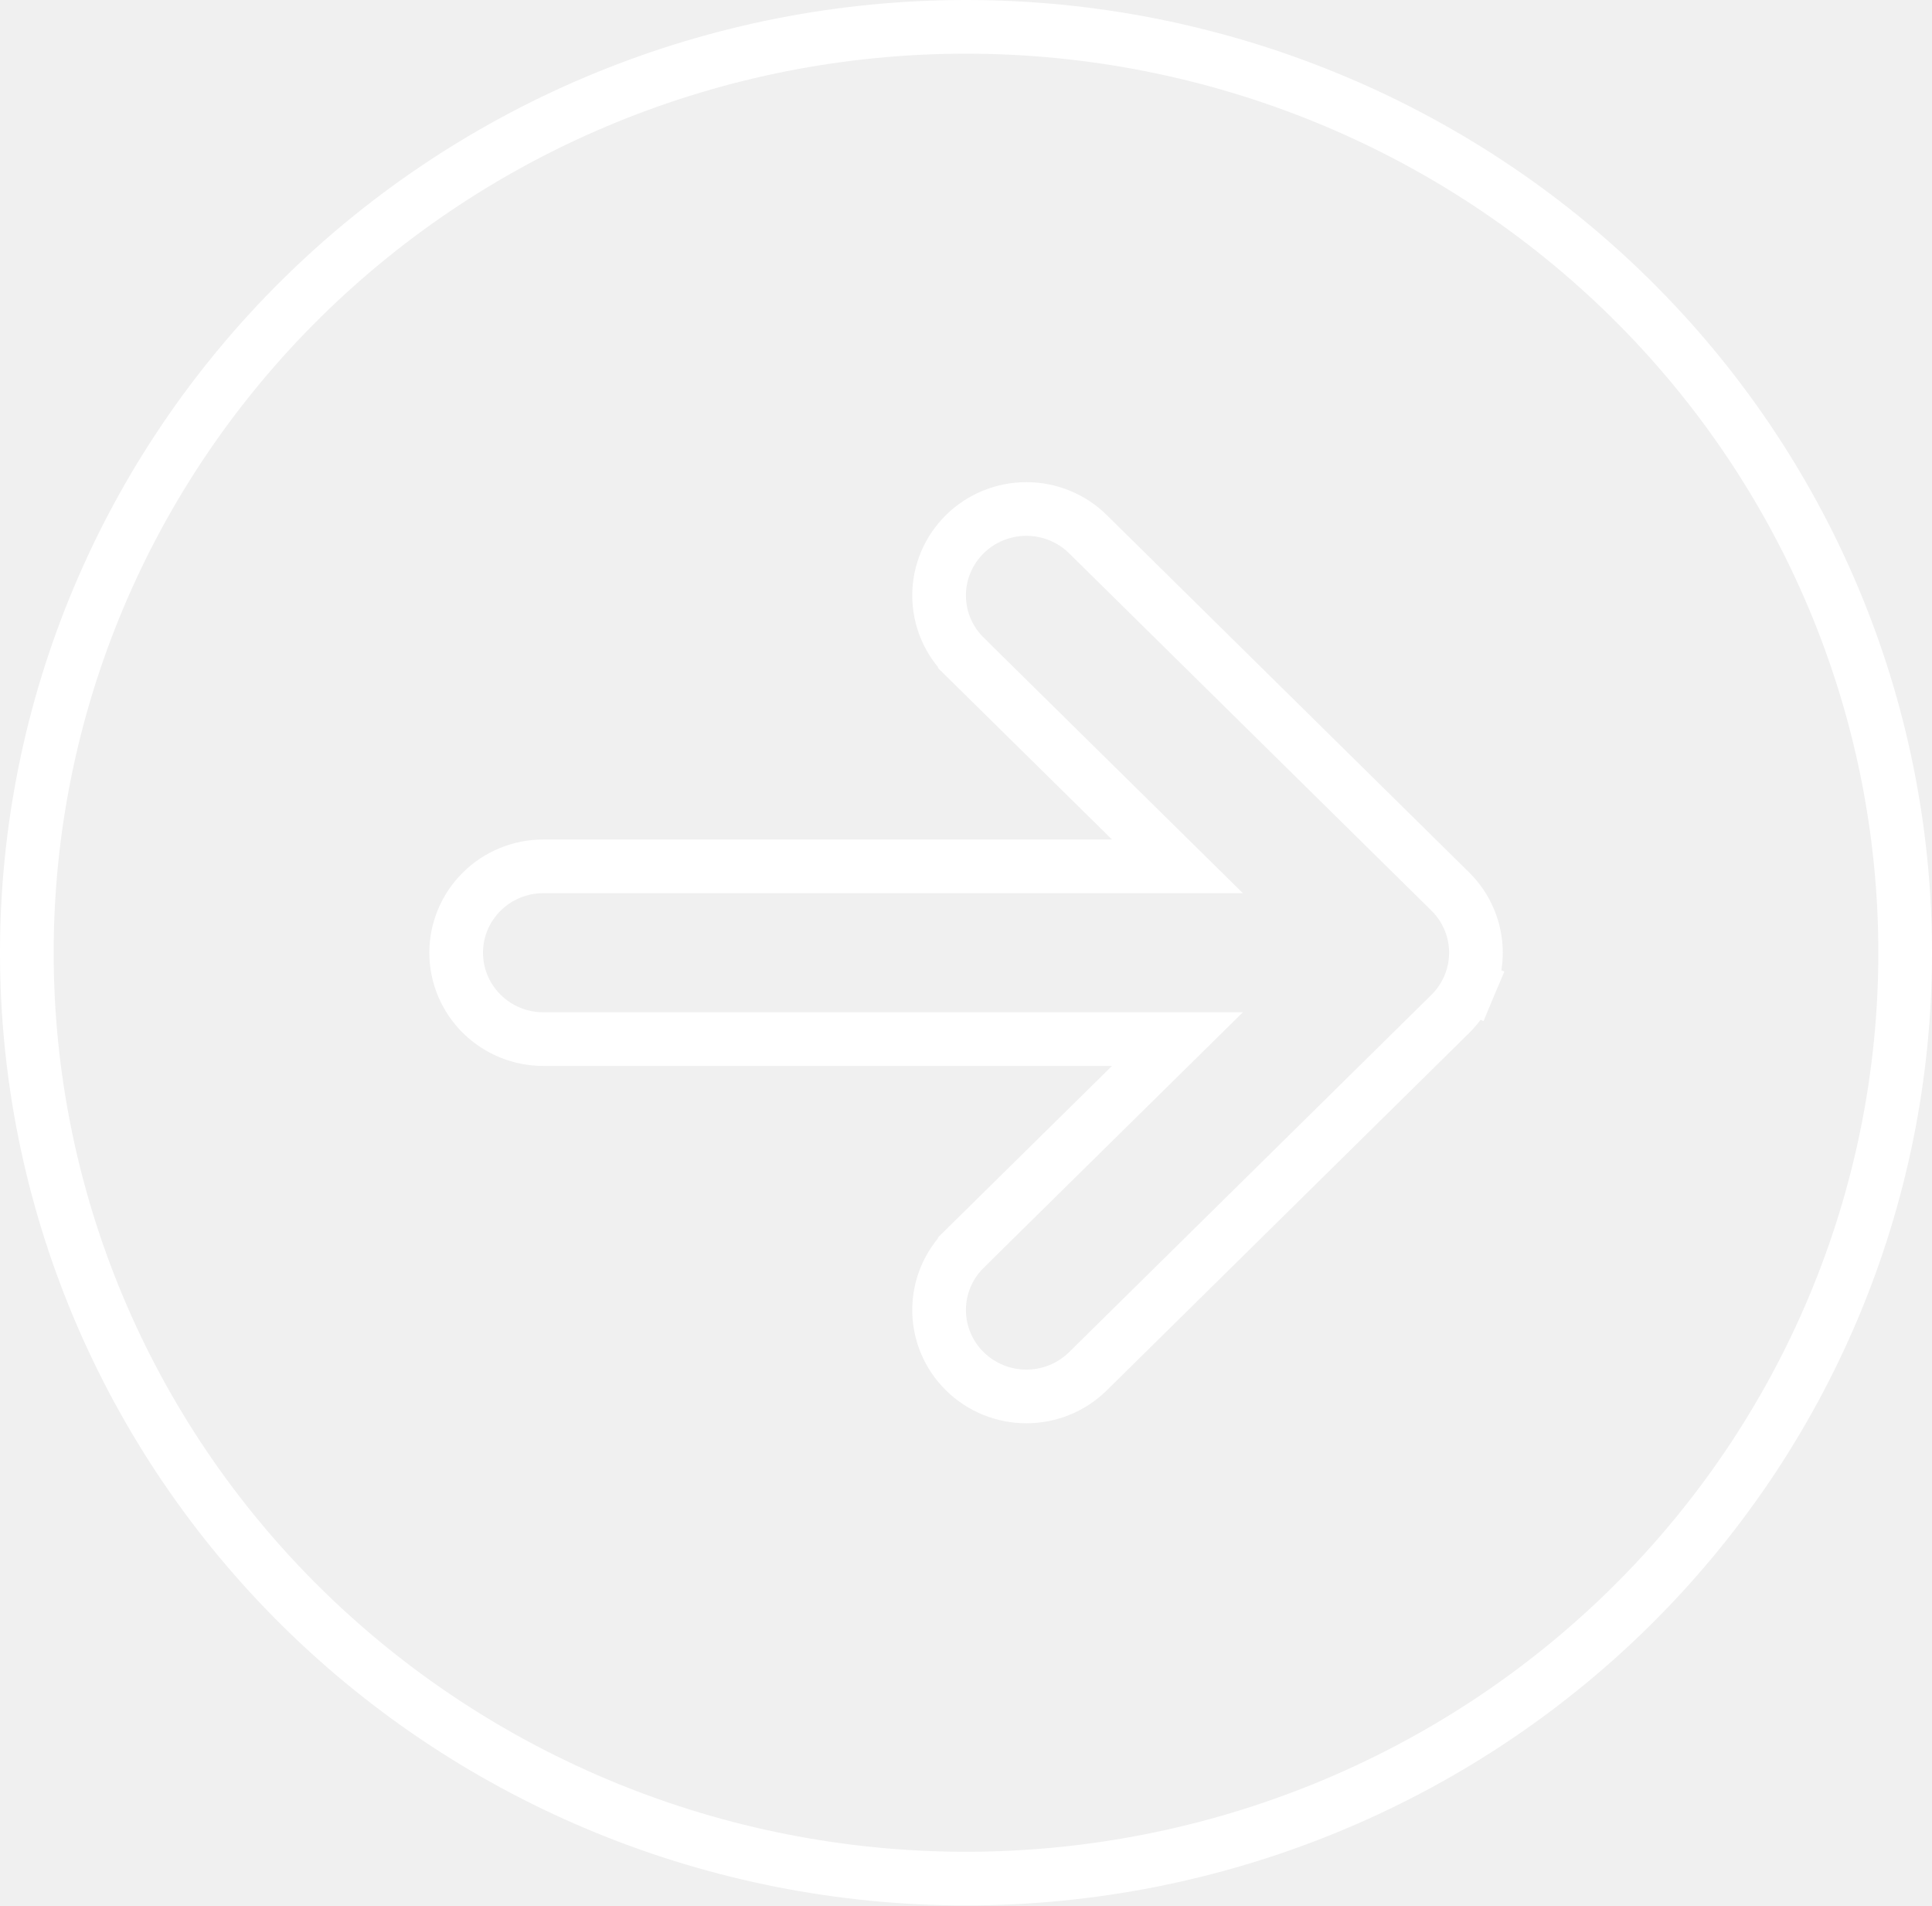
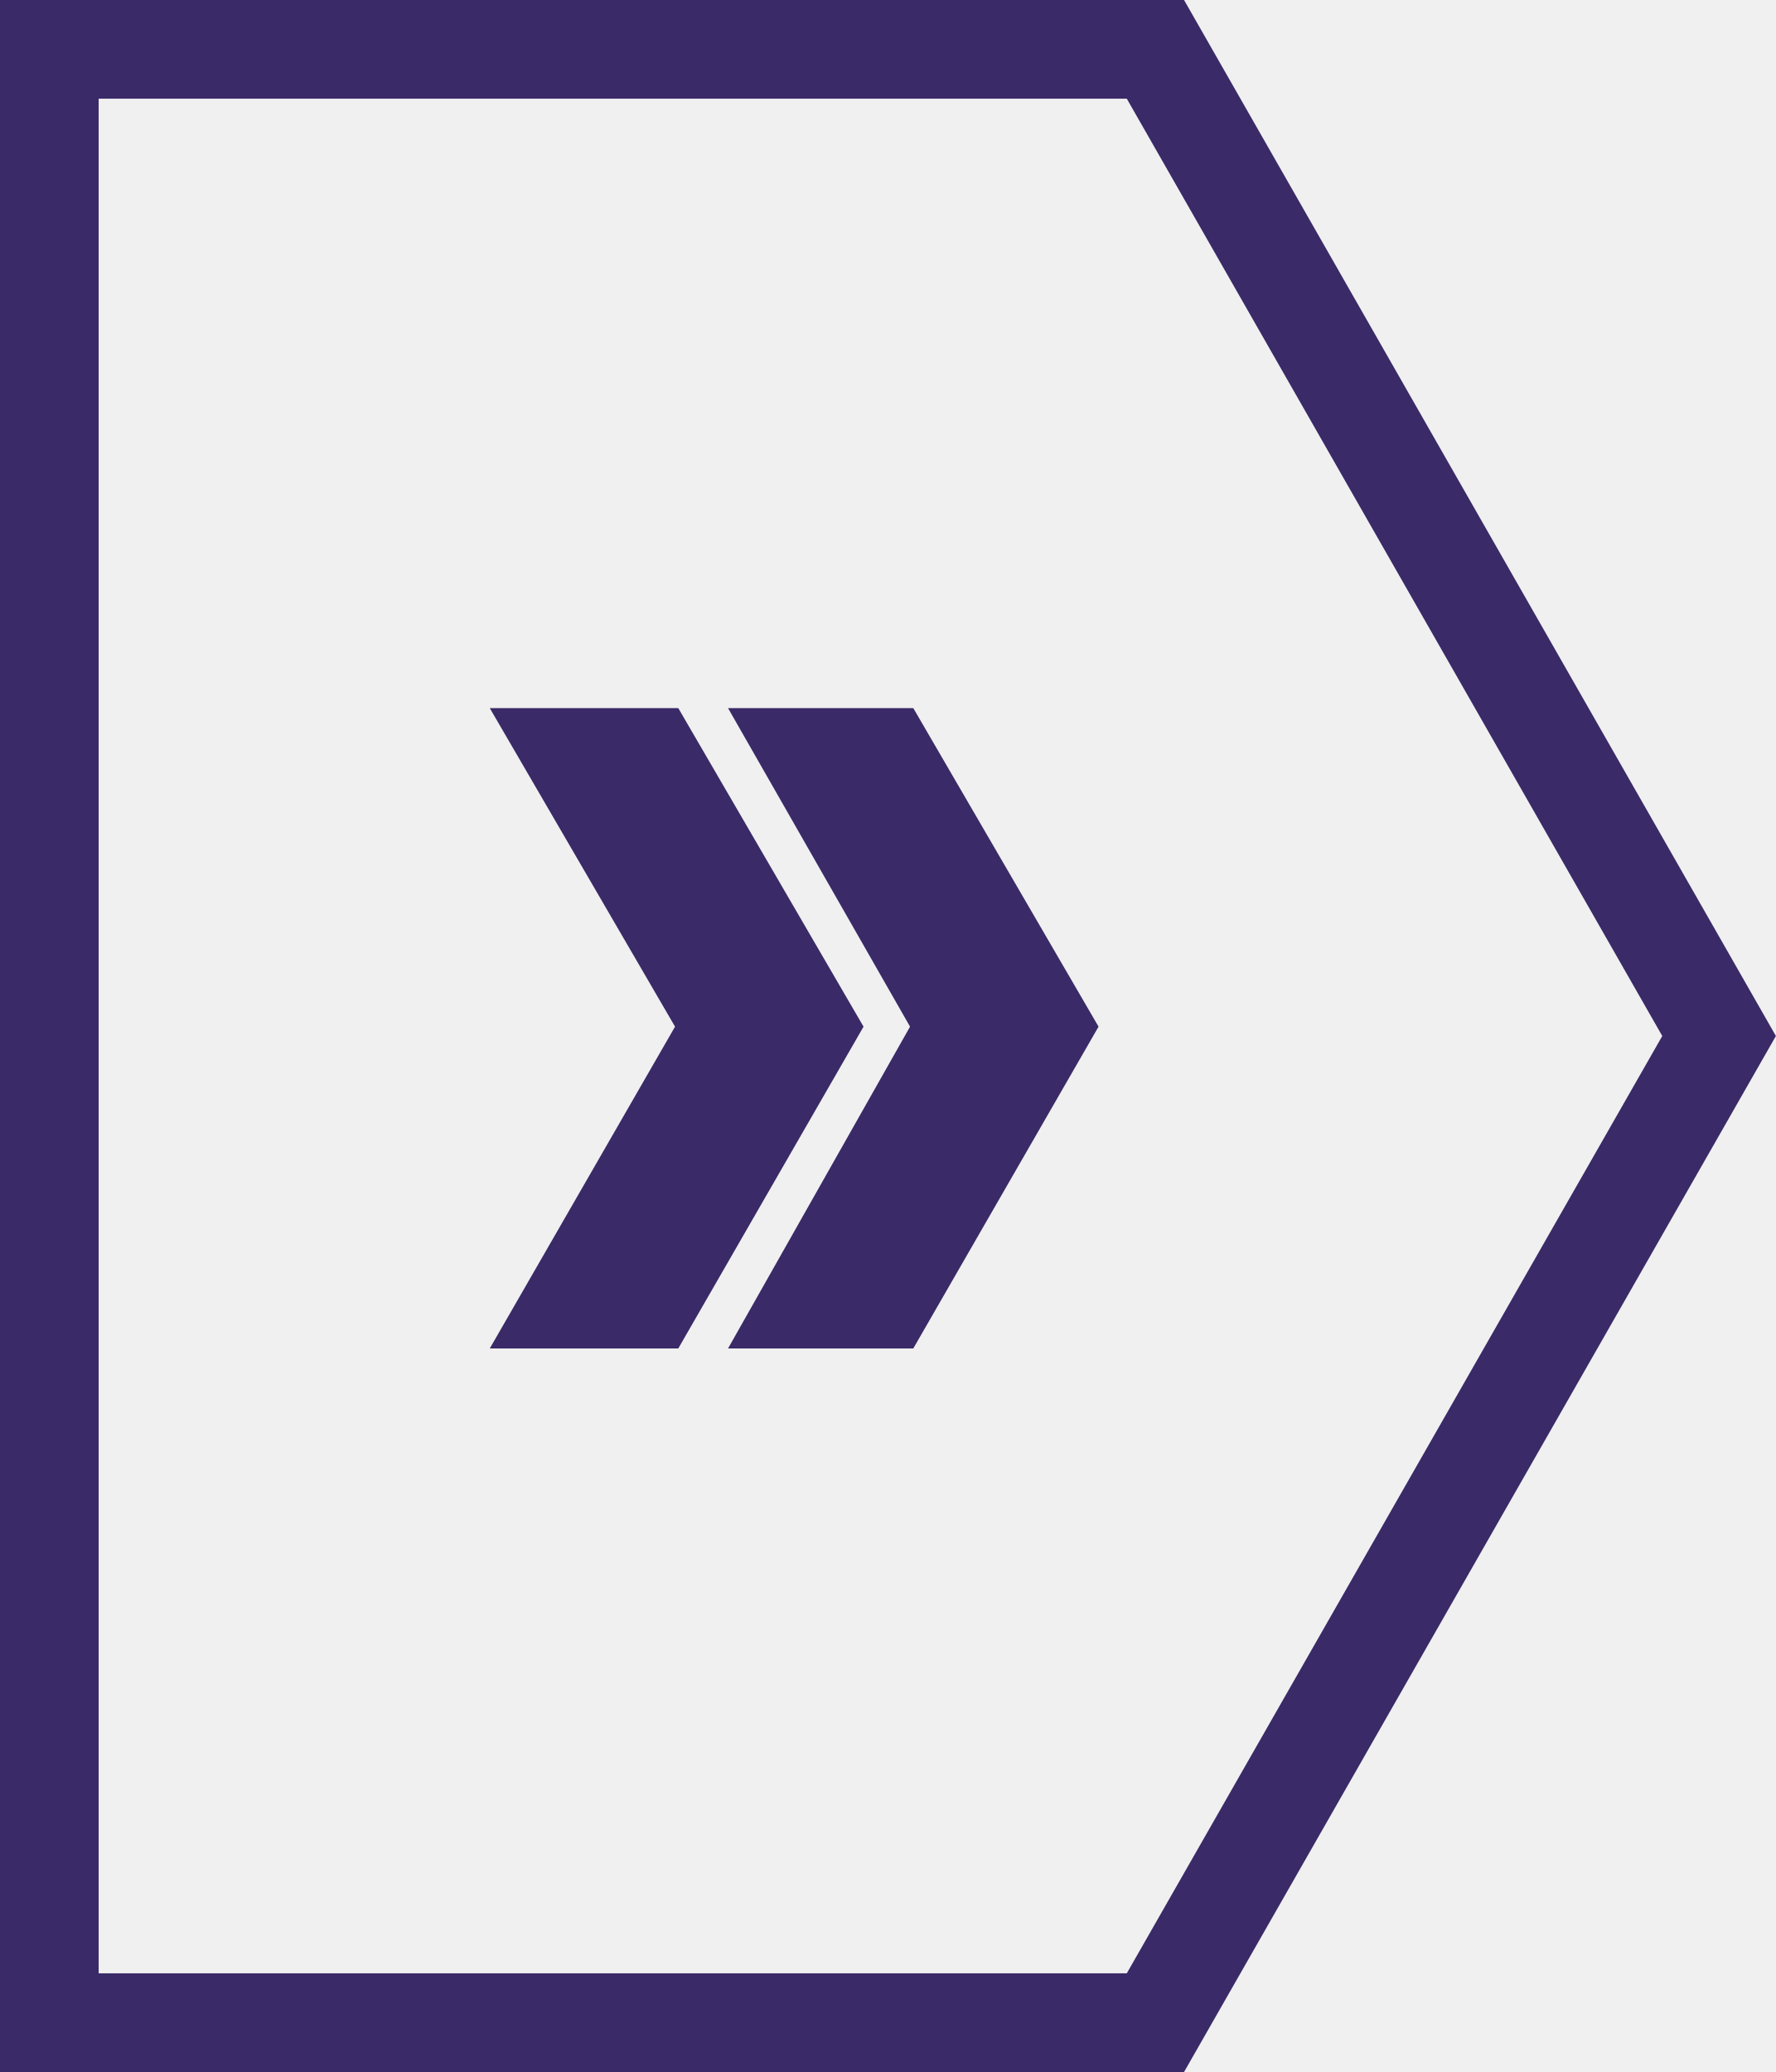
- <svg xmlns="http://www.w3.org/2000/svg" width="72" height="71" viewBox="0 0 72 71" fill="none">
-   <g clip-path="url(#clip0_136_209)">
-     <path d="M35.955 24.471L43.879 32.281L20.25 32.281C19.392 32.281 18.567 32.617 17.957 33.219C17.346 33.822 17 34.642 17 35.5C17 36.358 17.346 37.178 17.957 37.781C18.567 38.383 19.392 38.719 20.25 38.719L43.879 38.719L35.955 46.529L35.955 46.53C35.343 47.133 34.997 47.953 34.997 48.812C34.997 49.672 35.343 50.492 35.955 51.095C36.566 51.698 37.392 52.034 38.25 52.034C39.108 52.034 39.934 51.698 40.545 51.095L54.044 37.784C54.348 37.485 54.589 37.13 54.754 36.738L53.832 36.35L54.754 36.738C54.919 36.346 55.004 35.925 55.004 35.5C55.004 35.075 54.919 34.654 54.754 34.262C54.589 33.87 54.348 33.514 54.044 33.216L40.545 19.905C39.934 19.302 39.108 18.966 38.25 18.966C37.392 18.966 36.566 19.302 35.955 19.905C35.343 20.508 34.997 21.328 34.997 22.188C34.997 23.047 35.343 23.867 35.955 24.47L35.955 24.471ZM36 1C45.287 1 54.191 4.638 60.754 11.11C67.316 17.581 71 26.355 71 35.5C71 44.645 67.316 53.419 60.754 59.89C54.191 66.362 45.287 70 36 70C26.713 70 17.809 66.362 11.246 59.89C4.684 53.419 1 44.645 1 35.5C1 26.355 4.684 17.581 11.246 11.11C17.809 4.638 26.713 1 36 1Z" stroke="white" stroke-width="2" />
-   </g>
-   <defs>
-     <clipPath id="clip0_136_209">
-       <rect width="71" height="72" fill="white" transform="translate(0 71) rotate(-90)" />
-     </clipPath>
-   </defs>
+ <svg xmlns="http://www.w3.org/2000/svg" width="54" height="63" viewBox="0 0 54 63" fill="none">
+   <path d="M20.625 21.531H14.893L20.526 31.216L14.893 41H20.625L26.258 31.216L20.625 21.531Z" fill="#3A2A68" />
+   <path d="M27.771 21.531H22.138L27.672 31.216L22.138 41H27.771L33.404 31.216L27.771 21.531Z" fill="#3A2A68" />
+   <path d="M52.273 31.5L35.133 61.5L1.5 61.5L1.5 31.5L1.5 1.5L35.133 1.5L52.273 31.5Z" stroke="#3A2A68" stroke-width="3" />
</svg>
